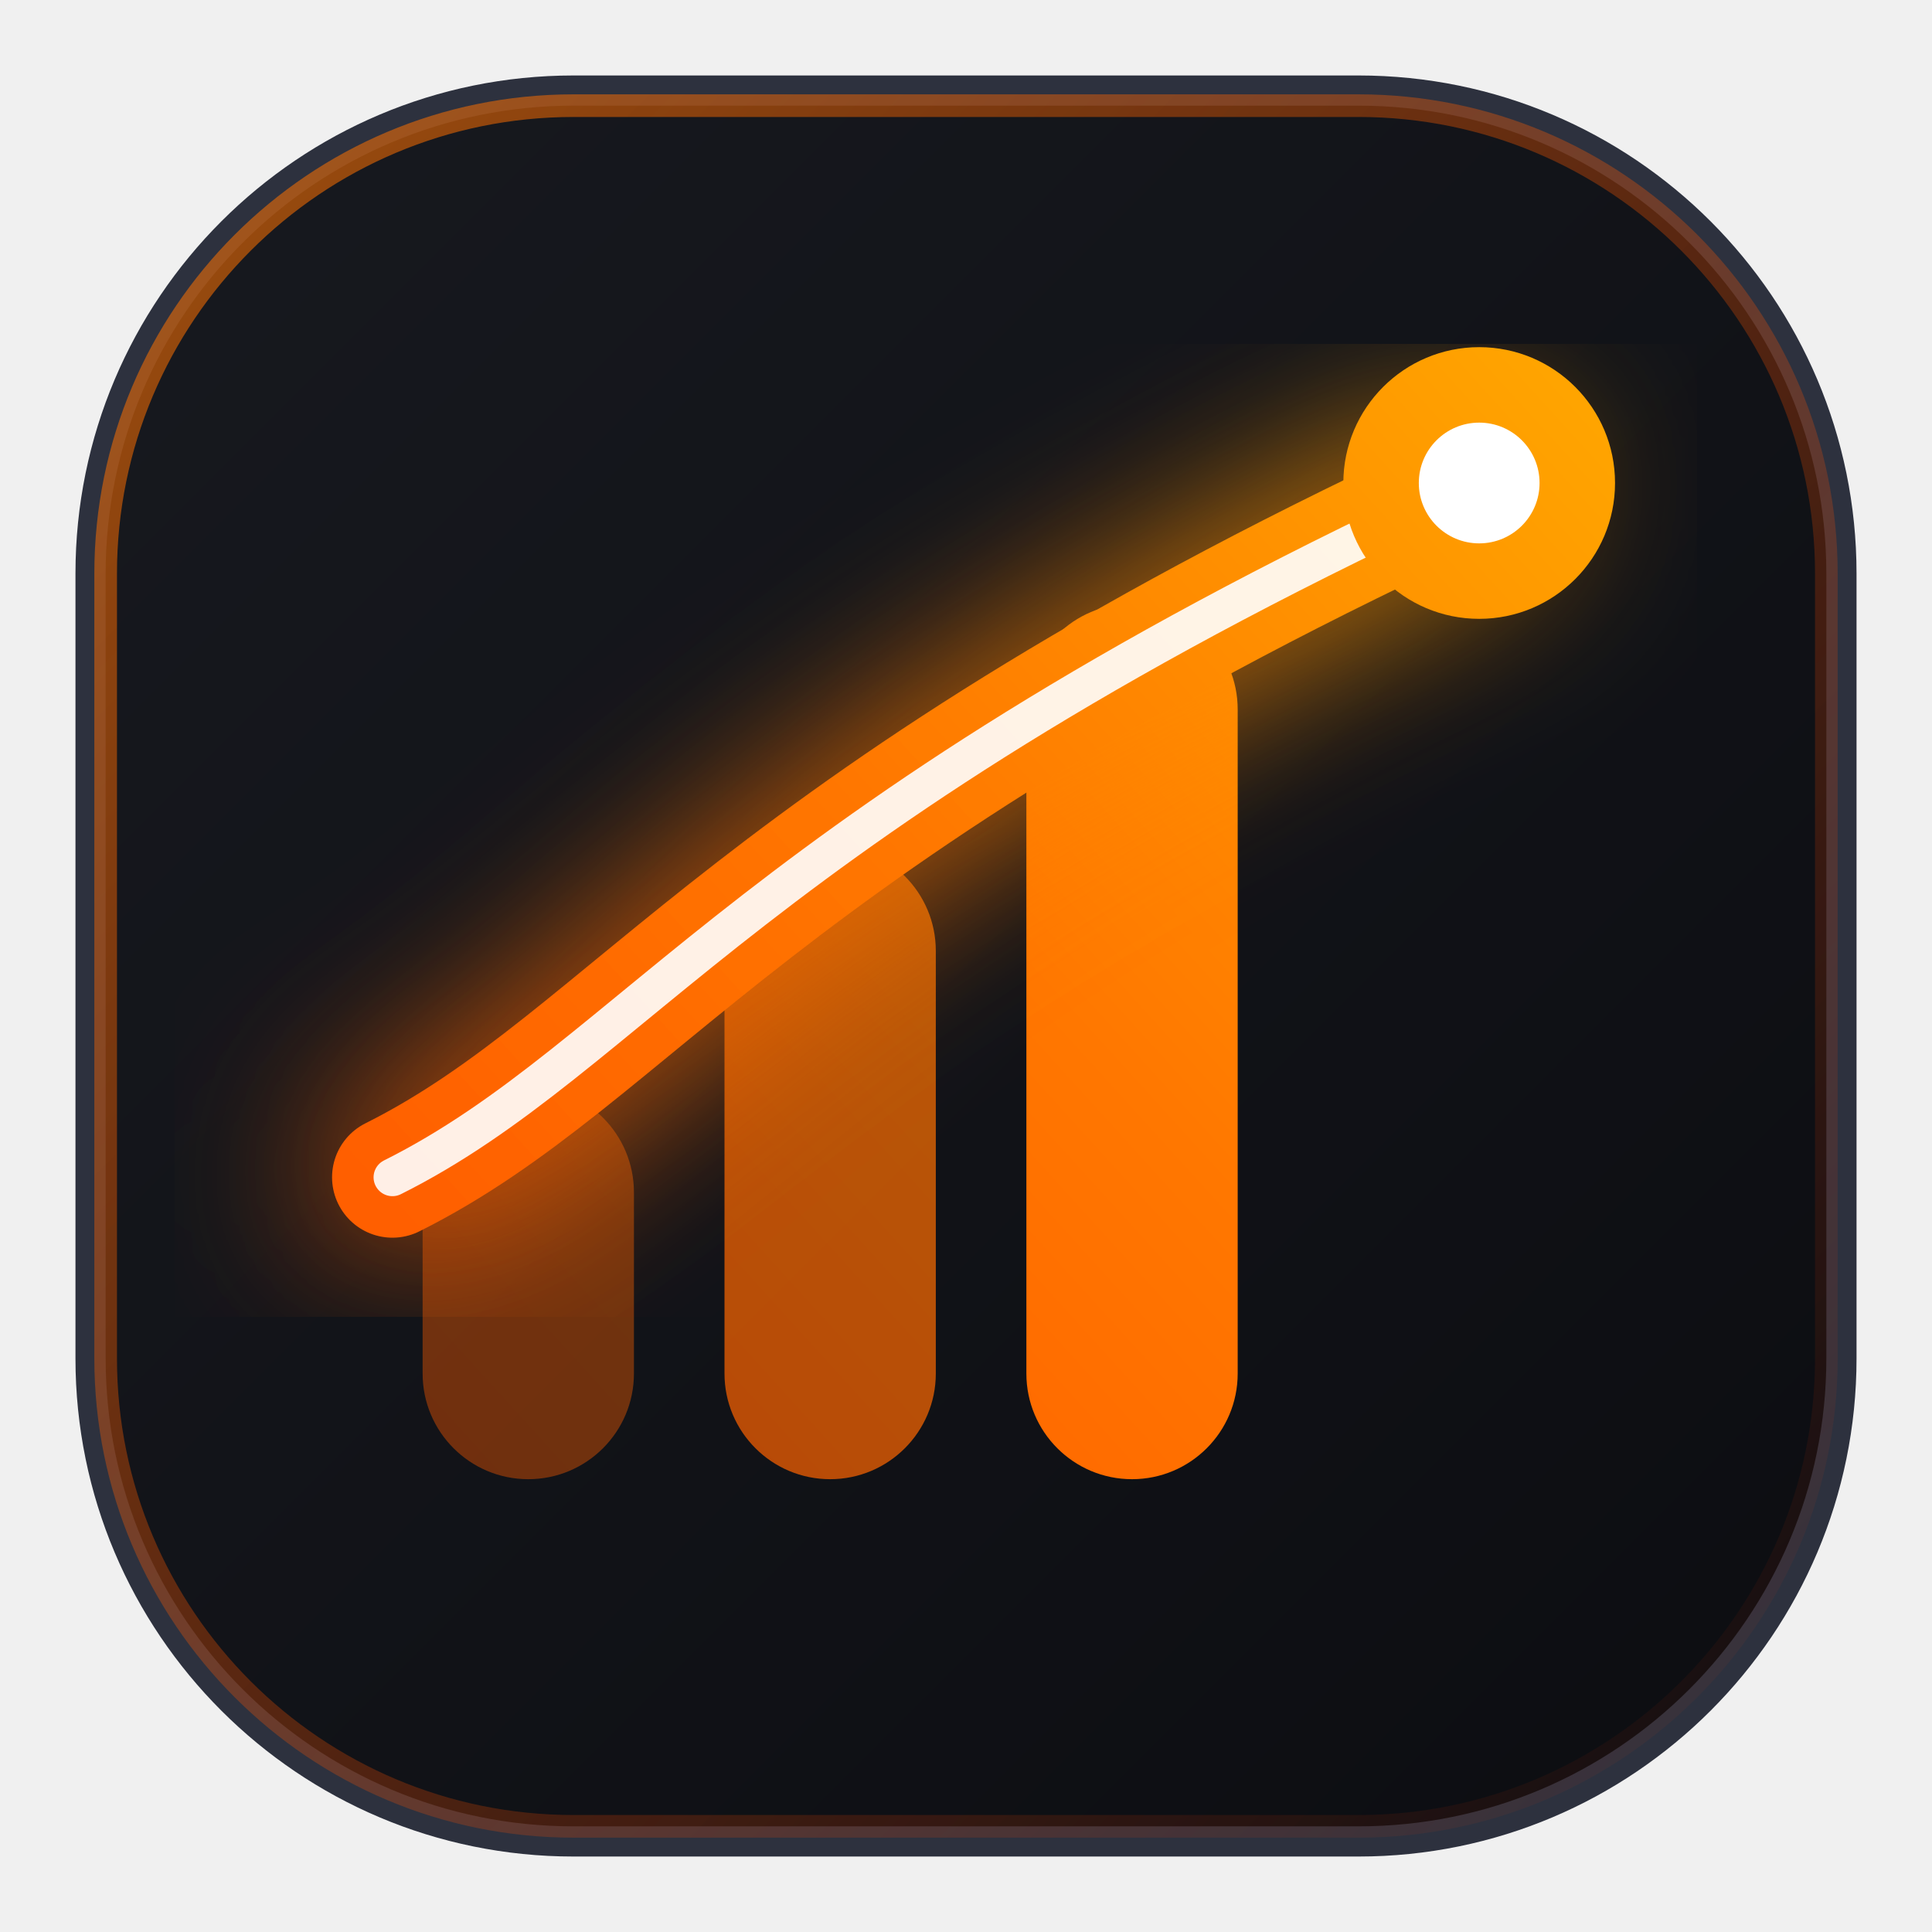
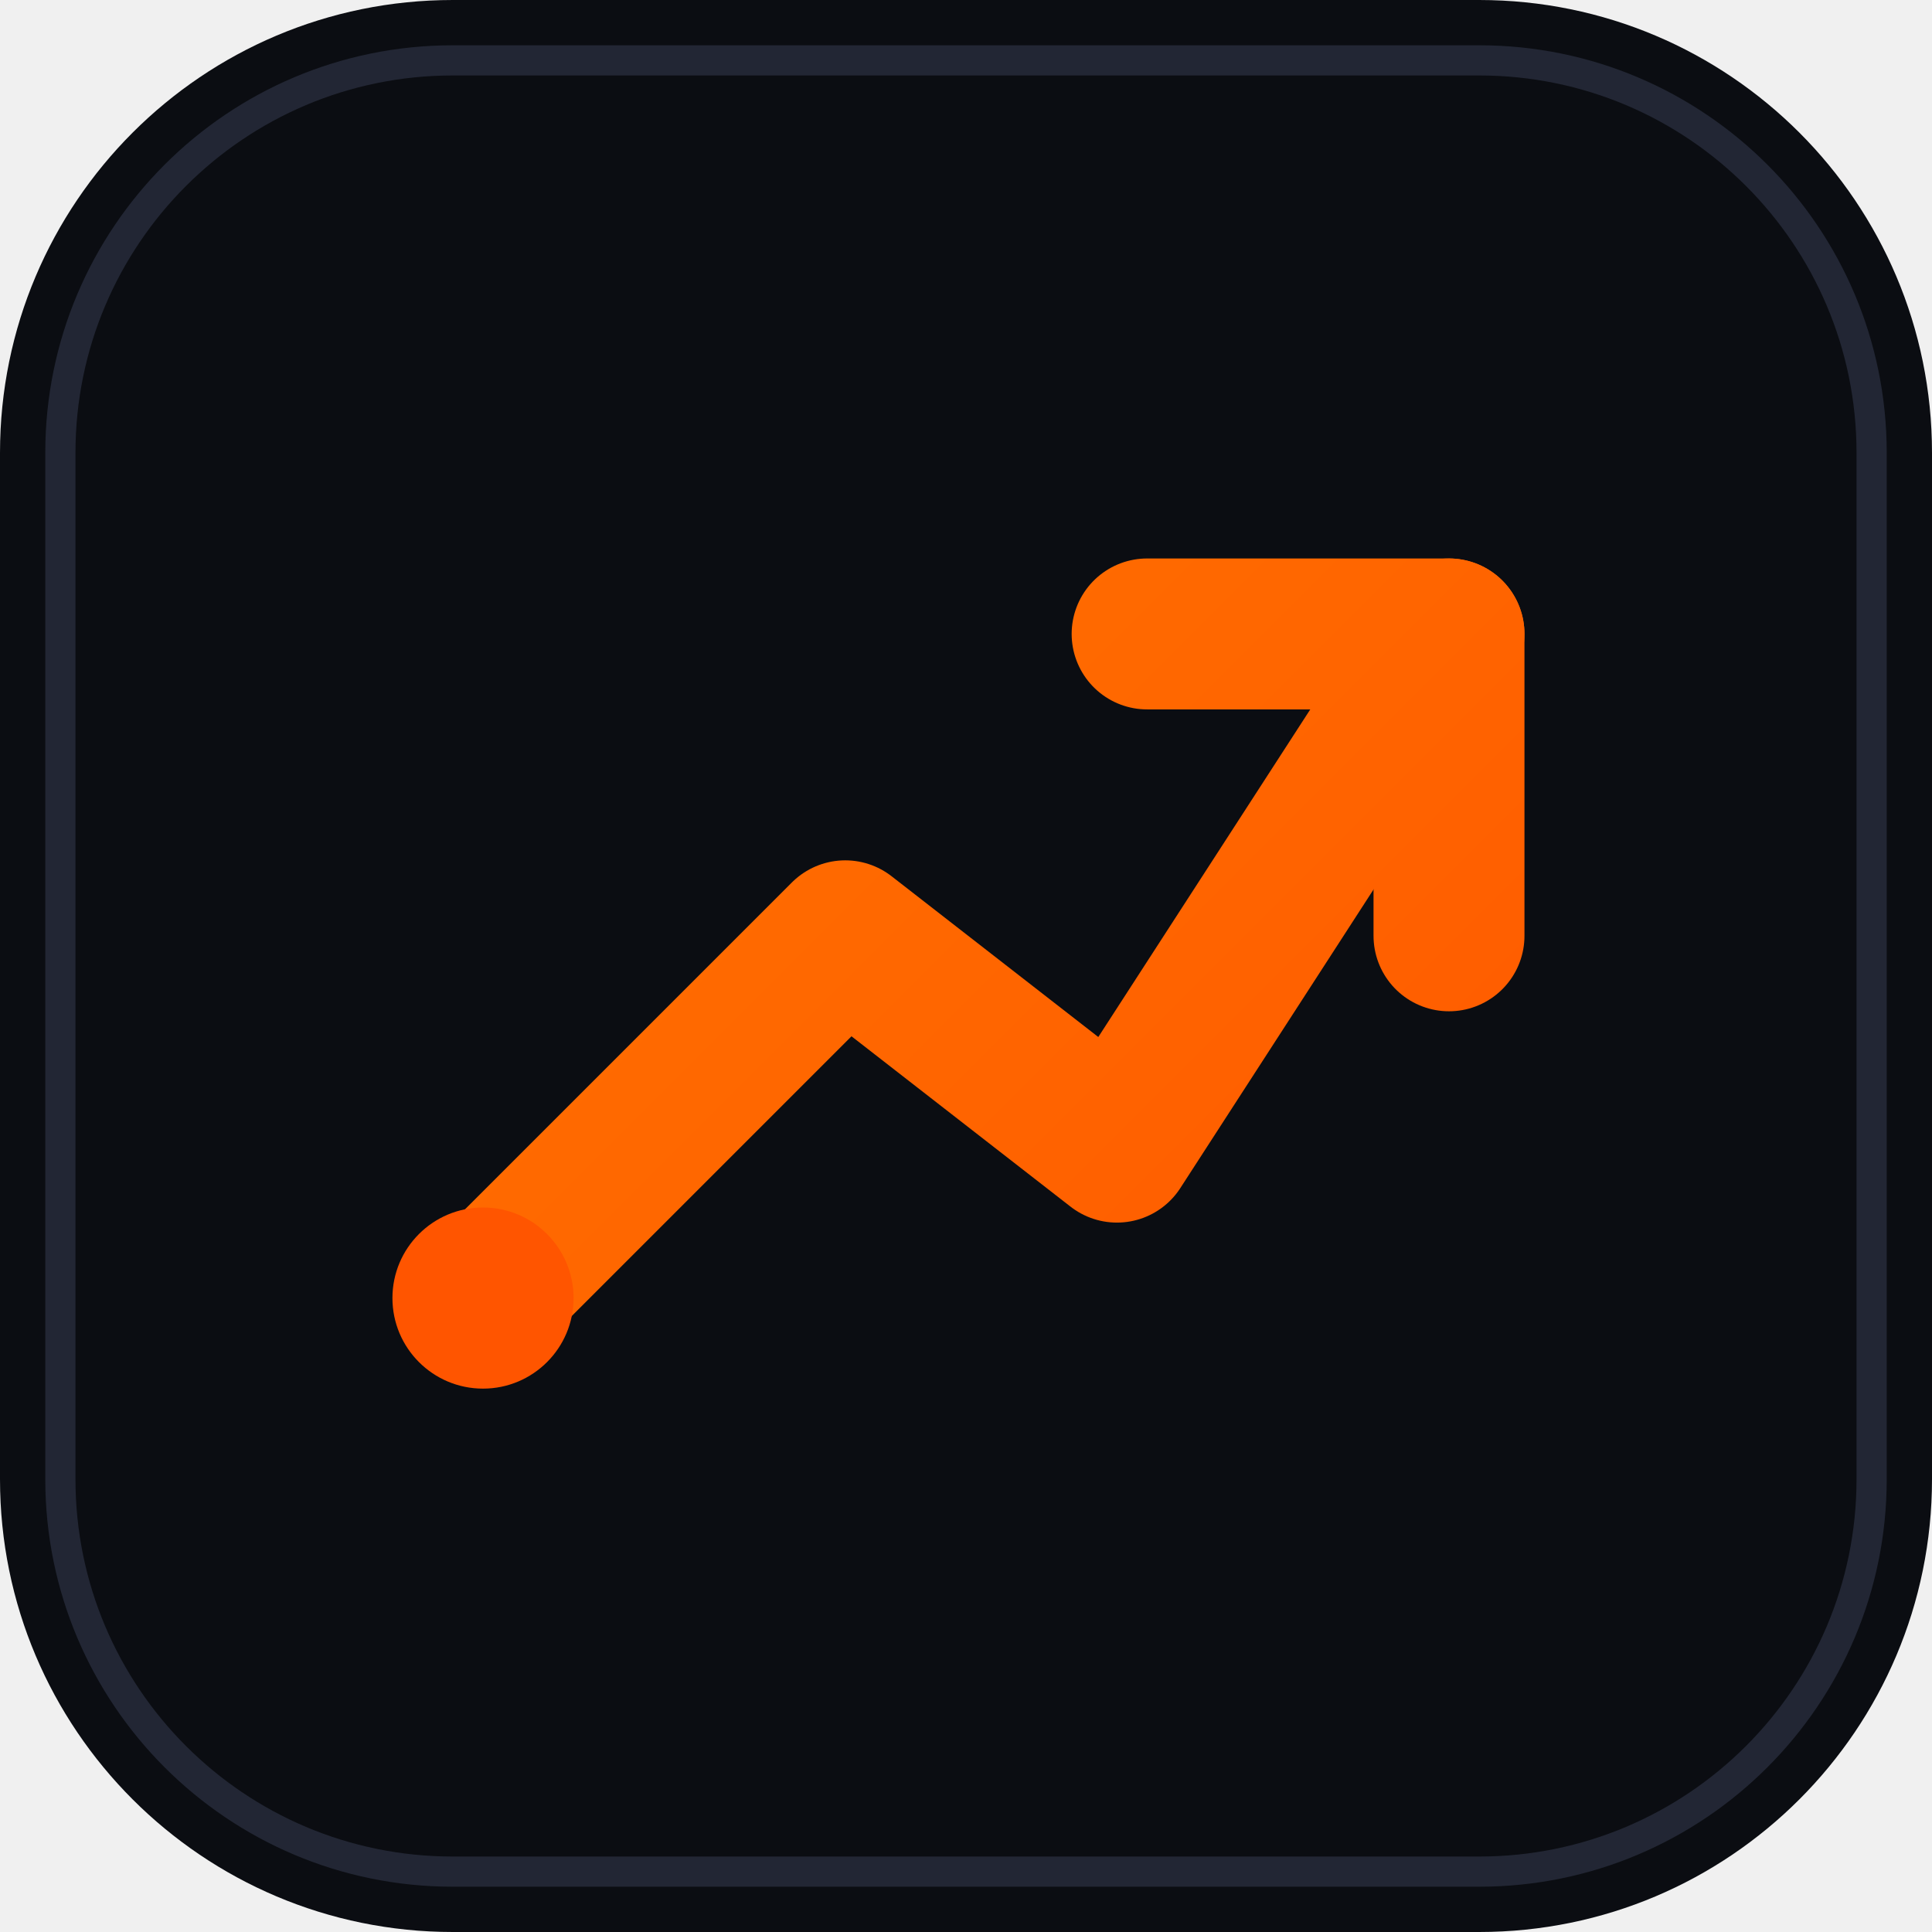
<svg xmlns="http://www.w3.org/2000/svg" viewBox="0 0 128 128" fill="none">
  <defs>
-     <linearGradient id="bg-grad" x1="0" y1="0" x2="128" y2="128" gradientUnits="userSpaceOnUse">
-       <stop stop-color="#181A20" />
-       <stop offset="1" stop-color="#0B0C10" />
+     <linearGradient id="orange-brand" x1="24" y1="24" x2="104" y2="104" gradientUnits="userSpaceOnUse">
+       <stop stop-color="#FF7700" />
+       <stop offset="1" stop-color="#FF5500" />
    </linearGradient>
-     <linearGradient id="orange-grad" x1="20" y1="100" x2="108" y2="20" gradientUnits="userSpaceOnUse">
-       <stop stop-color="#FF5500" />
-       <stop offset="0.5" stop-color="#FF7700" />
-       <stop offset="1" stop-color="#FFAA00" />
-     </linearGradient>
-     <linearGradient id="orange-glow" x1="0" y1="0" x2="1" y2="1">
-       <stop stop-color="#FF7700" stop-opacity="0.6" />
-       <stop offset="1" stop-color="#FF3300" stop-opacity="0.0" />
-     </linearGradient>
-     <filter id="glow" x="-20%" y="-20%" width="140%" height="140%">
-       <feGaussianBlur stdDeviation="6" result="blur" />
-       <feComposite in="SourceGraphic" in2="blur" operator="over" />
-     </filter>
  </defs>
-   <rect x="6" y="6" width="116" height="116" rx="32" fill="url(#bg-grad)" stroke="#2D313E" stroke-width="2" />
-   <rect x="7" y="7" width="114" height="114" rx="31" stroke="url(#orange-glow)" stroke-width="1.5" />
-   <rect x="28" y="72" width="14" height="26" rx="7" fill="url(#orange-grad)" opacity="0.4" />
-   <rect x="48" y="56" width="14" height="42" rx="7" fill="url(#orange-grad)" opacity="0.7" />
-   <rect x="68" y="40" width="14" height="58" rx="7" fill="url(#orange-grad)" />
-   <path d="M 26 78 C 42 70, 50 54, 98 32" stroke="url(#orange-grad)" stroke-width="8" stroke-linecap="round" filter="url(#glow)" />
-   <path d="M 26 78 C 42 70, 50 54, 98 32" stroke="#FFF" stroke-width="2.5" stroke-linecap="round" opacity="0.9" />
-   <circle cx="98" cy="32" r="9" fill="url(#orange-grad)" />
-   <circle cx="98" cy="32" r="4" fill="#FFFFFF" />
+   <rect width="128" height="128" rx="30" fill="#0B0D12" />
+   <rect x="4" y="4" width="120" height="120" rx="26" stroke="#222634" stroke-width="2" fill="none" />
+   <path d="M 32 86 L 56 62 L 74 76 L 96 42" stroke="url(#orange-brand)" stroke-width="10" stroke-linecap="round" stroke-linejoin="round" />
+   <path d="M 76 42 H 96 V 62" stroke="url(#orange-brand)" stroke-width="10" stroke-linecap="round" stroke-linejoin="round" />
+   <circle cx="32" cy="86" r="6" fill="#FF5500" />
</svg>
